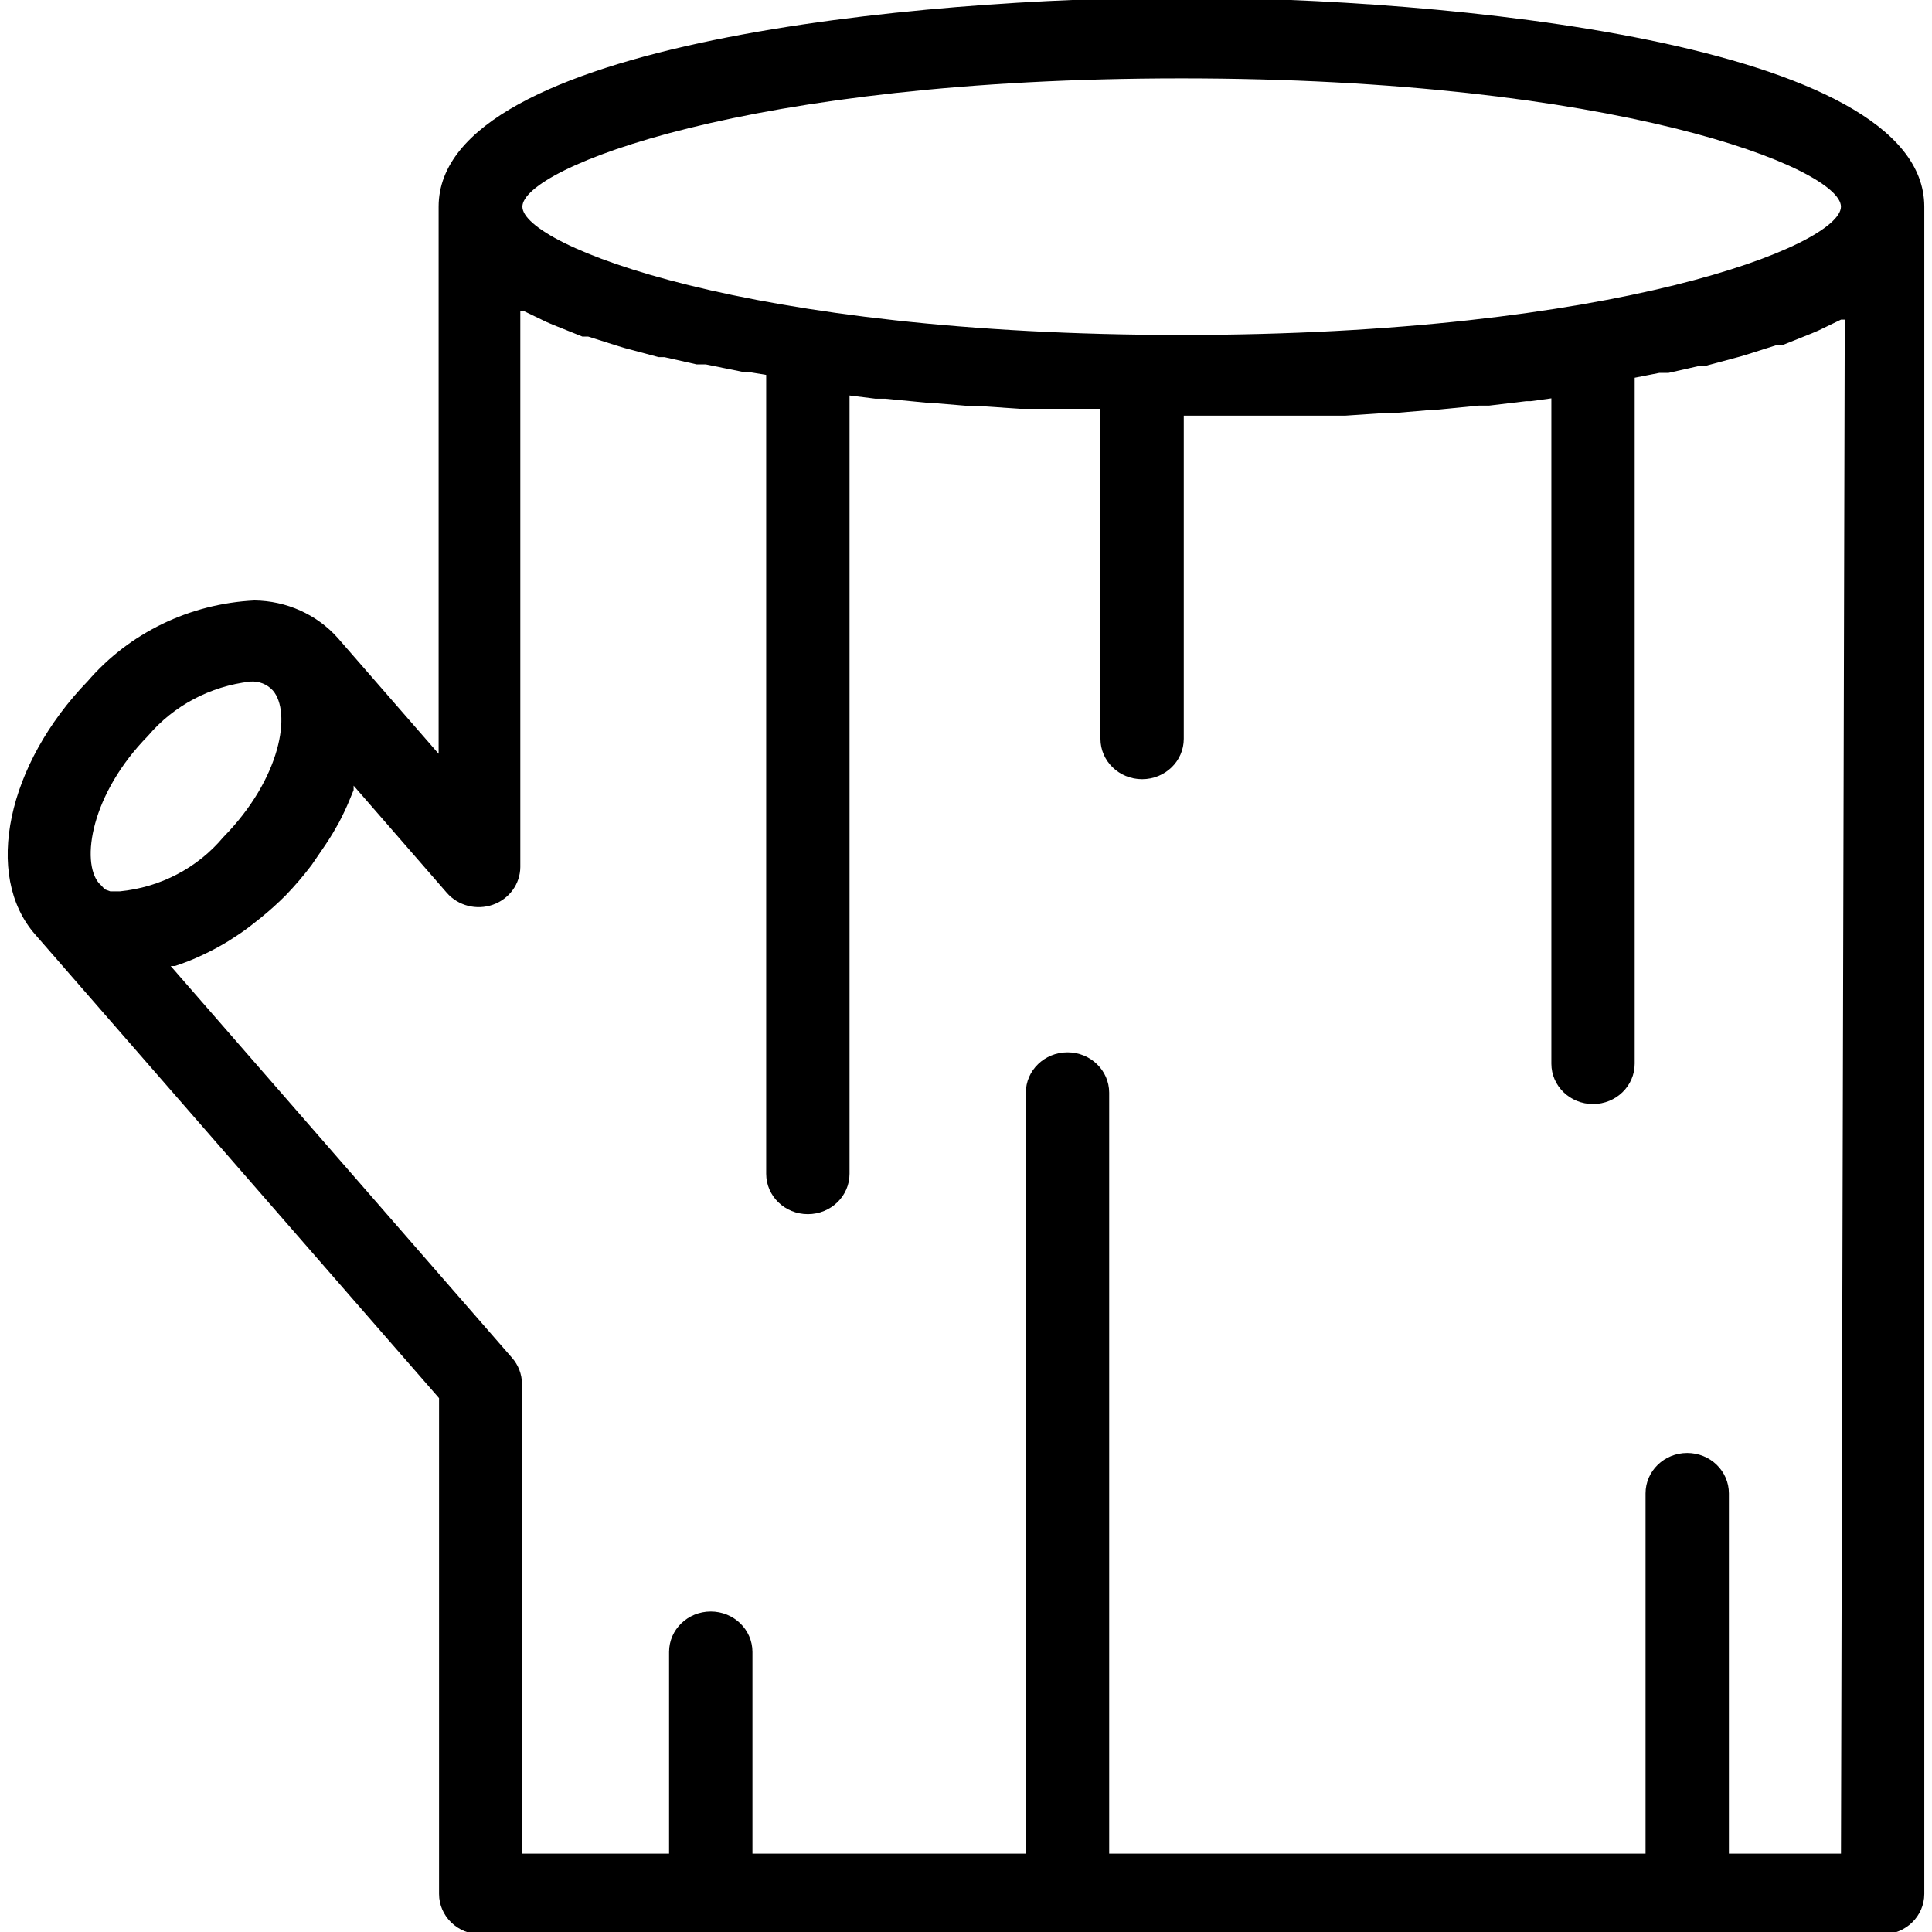
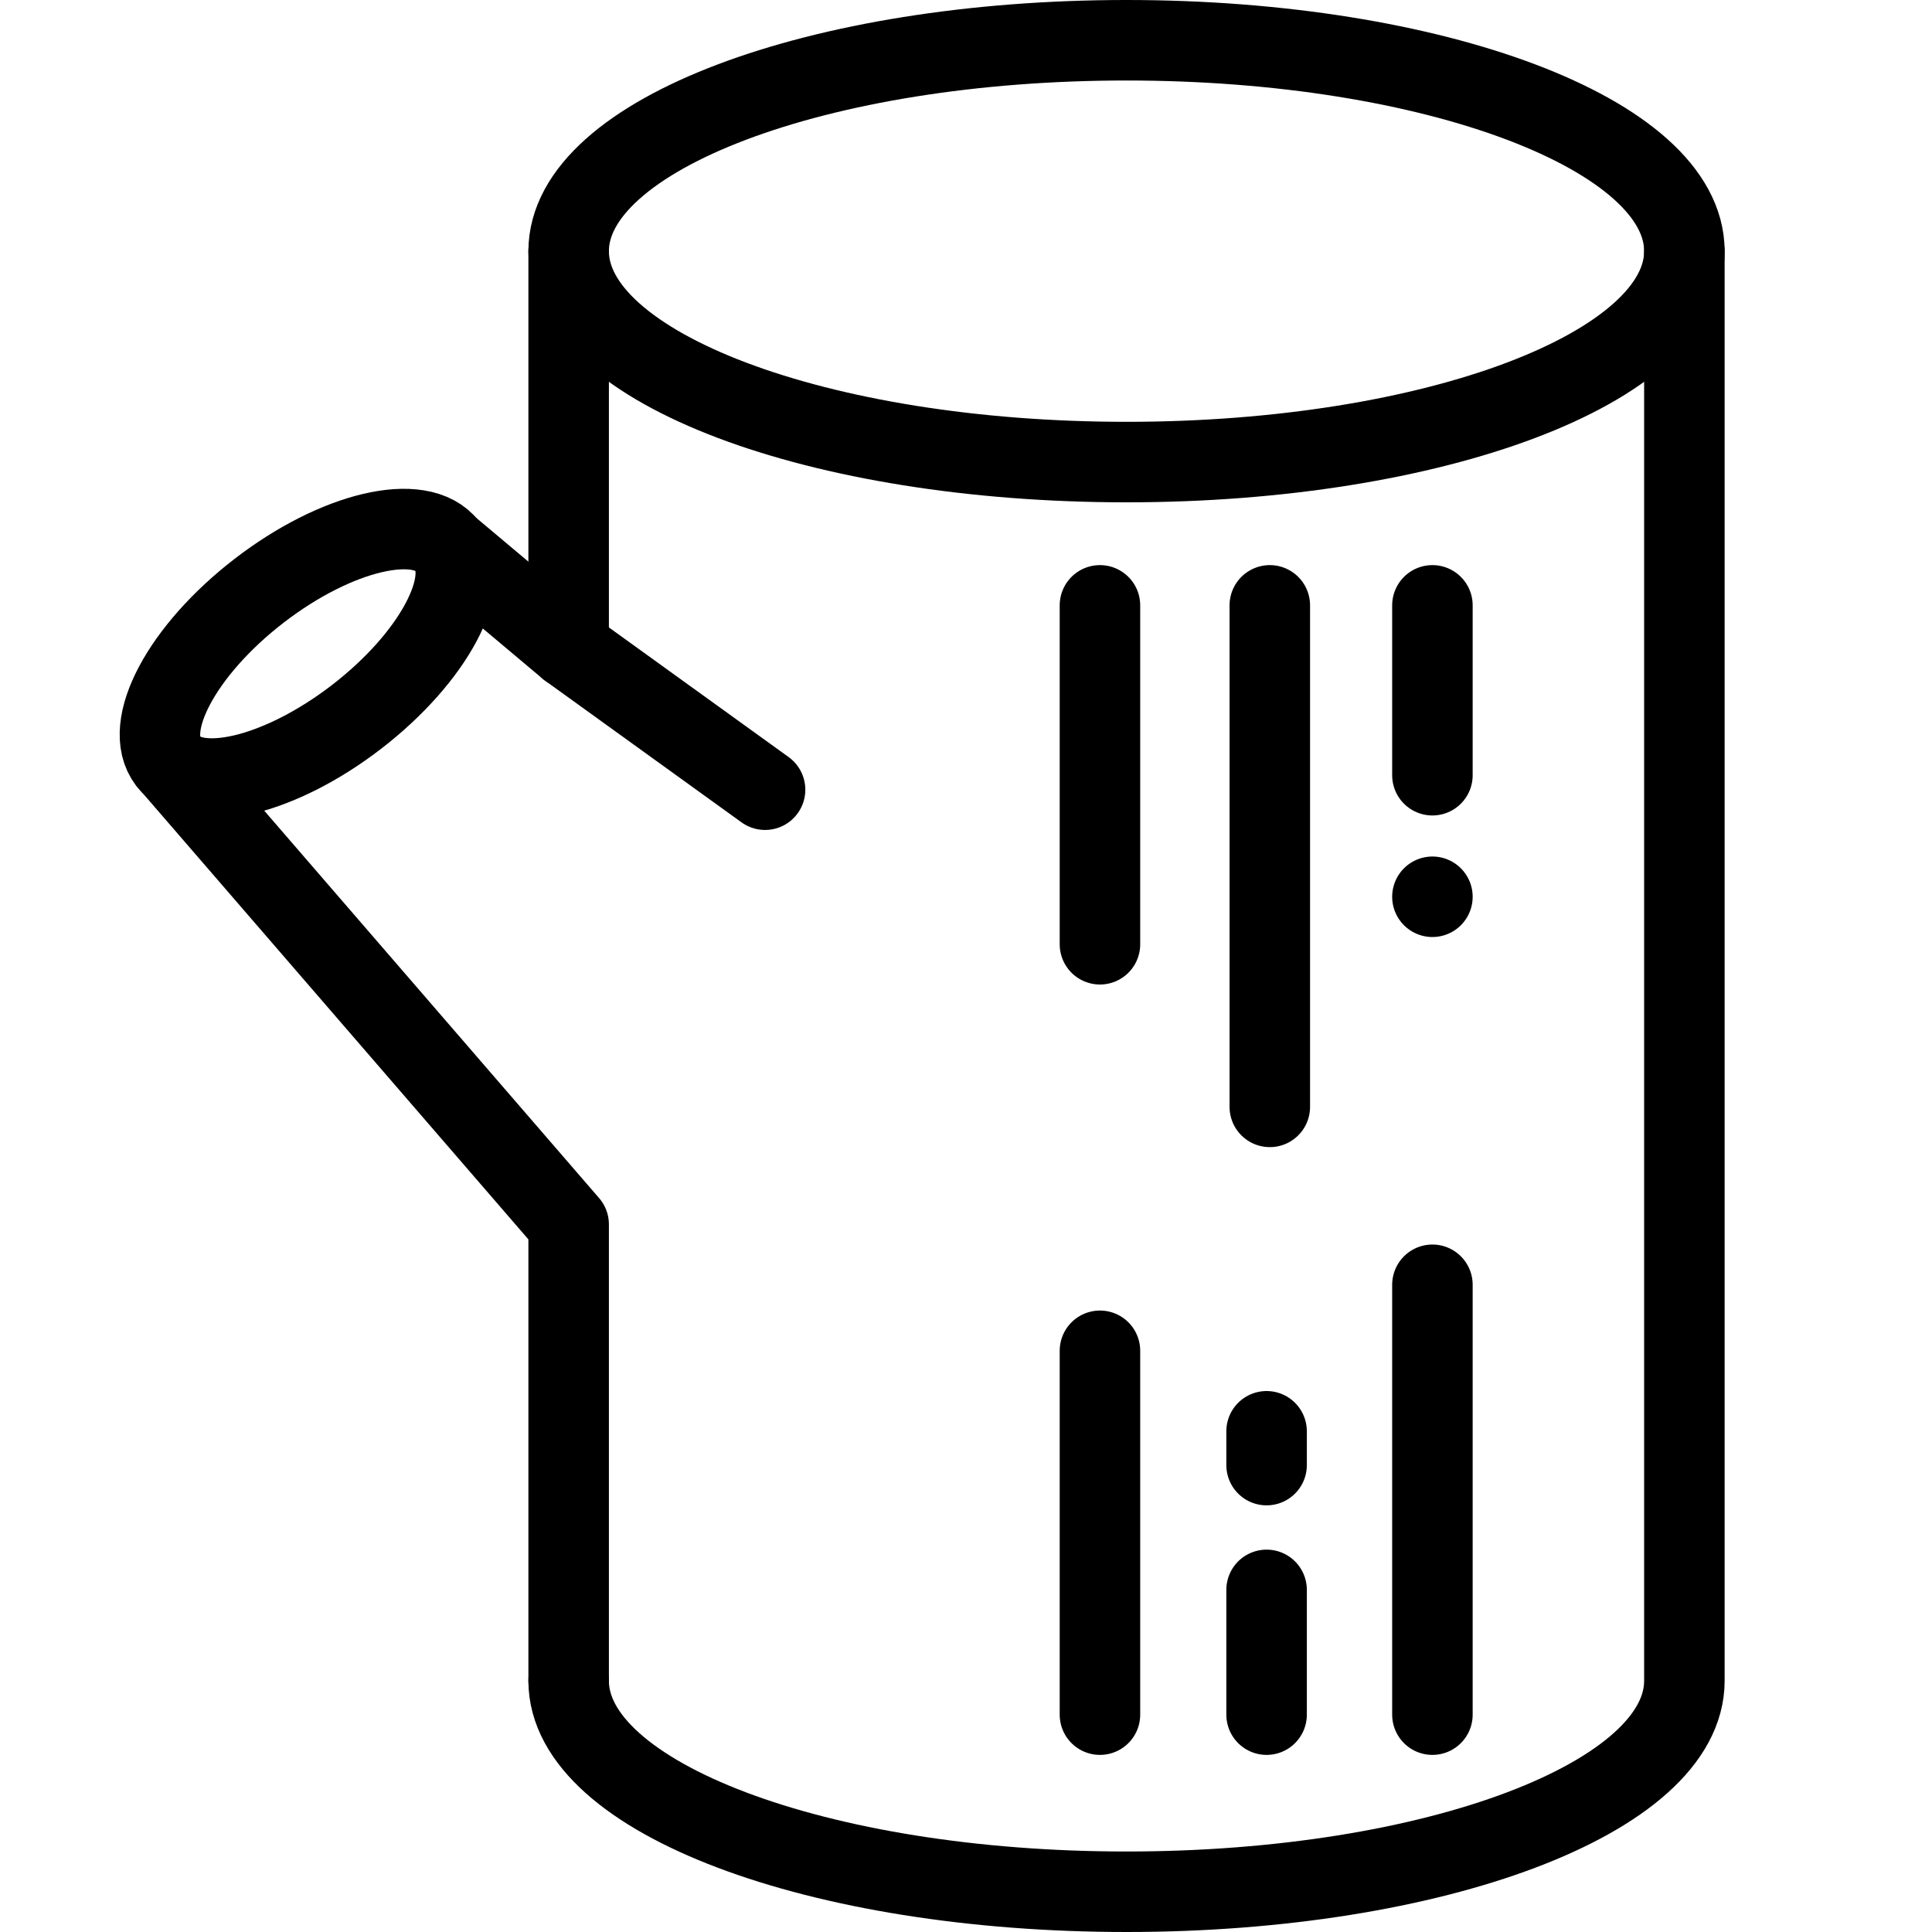
- <svg xmlns="http://www.w3.org/2000/svg" viewBox="0 0 64 64">
-   <path d="M39.13-.078c-8.517 0-24.6 1.444-24.6 6.924V24.97l-3.34-3.836a3.7 3.582 0 0 0-2.762-1.243 7.703 7.458 0 0 0-5.522 2.673c-2.664 2.753-3.465 6.429-1.74 8.393l13.378 15.358V62.74a1.38 1.337 0 0 0 1.38 1.337h46.44a1.38 1.337 0 0 0 1.381-1.337V6.846c0-5.48-16.096-6.924-24.614-6.924zm0 2.674c14.413 0 21.854 2.98 21.854 4.25s-7.427 4.25-21.84 4.25-21.839-2.98-21.839-4.25 7.427-4.25 21.826-4.25zM4.909 24.368a5.177 5.012 0 0 1 3.382-1.79.897.869 0 0 1 .746.293c.621.709.29 2.9-1.643 4.865a5.066 4.905 0 0 1-3.424 1.791h-.317l-.18-.066-.124-.134-.069-.067c-.607-.708-.276-2.954 1.63-4.892zm56.076 37.037h-3.713V49.469a1.38 1.337 0 0 0-2.761 0v11.936H36.743V36.197a1.38 1.337 0 0 0-2.761 0v25.208h-9.056v-6.683a1.38 1.337 0 0 0-2.762 0v6.683h-4.873V45.834a1.38 1.337 0 0 0-.331-.856L5.654 32h.138a7.123 6.897 0 0 0 .704-.267l.207-.094a8.449 8.18 0 0 0 .87-.468l.165-.107q.36-.227.69-.494l.235-.187a10.575 10.238 0 0 0 .8-.722 11.32 10.96 0 0 0 .857-1.002l.22-.321c.166-.24.332-.481.484-.735l.207-.361c.124-.24.248-.495.345-.735l.138-.334v-.147l3.092 3.555a1.38 1.337 0 0 0 2.43-.856V10.308h.124l.746.36.22.094.967.388h.193l.925.294.263.08 1.145.307h.194l1.063.24h.303l1.257.255h.179l.566.093v26.464a1.38 1.337 0 0 0 2.761 0V13.101l.856.107h.331l1.38.134h.097l1.27.106h.318l1.38.094H36.454v10.933a1.38 1.337 0 0 0 2.76 0V13.77H44.557l1.38-.093h.318l1.27-.107h.097l1.38-.134h.332l1.229-.147h.151l.677-.093v22.04a1.38 1.337 0 0 0 2.76 0V12.513l.815-.16h.304l1.063-.241h.193l1.146-.308.262-.08.925-.294h.194l.966-.387.22-.094.746-.36h.125l-.125 50.816z" />
+ <svg xmlns="http://www.w3.org/2000/svg" viewBox="0 0 24 24">
+   <ellipse cx="13.994" cy="3.12" fill="none" stroke="currentColor" stroke-linecap="round" stroke-miterlimit="10" rx="6.93" ry="2.62" />
+   <path fill="none" stroke="currentColor" stroke-linecap="round" stroke-miterlimit="10" d="M20.924 20.88c0 1.45-3.1 2.62-6.93 2.62s-6.93-1.17-6.93-2.62M7.064 3.12v4.93M20.924 3.12v17.76" />
+   <ellipse cx="-.646" cy="11.23" fill="none" stroke="currentColor" stroke-linecap="round" stroke-miterlimit="10" rx="2.19" ry=".99" transform="rotate(-37.6 -2.976 3.11)" />
+   <path fill="none" stroke="currentColor" stroke-linecap="round" stroke-miterlimit="10" d="m7.064 8.05-1.5-1.26M7.064 15.21l-4.97-5.75M7.064 15.21v5.67M9.504 9.81l-2.44-1.76M13.664 7.52v4.21M13.664 16.78v4.52M15.734 19.75v1.55M17.794 15.96v5.34M15.774 7.52v6.23M17.794 7.52v2.11M15.734 17.78v.42M17.794 11.14h0" />
</svg>
